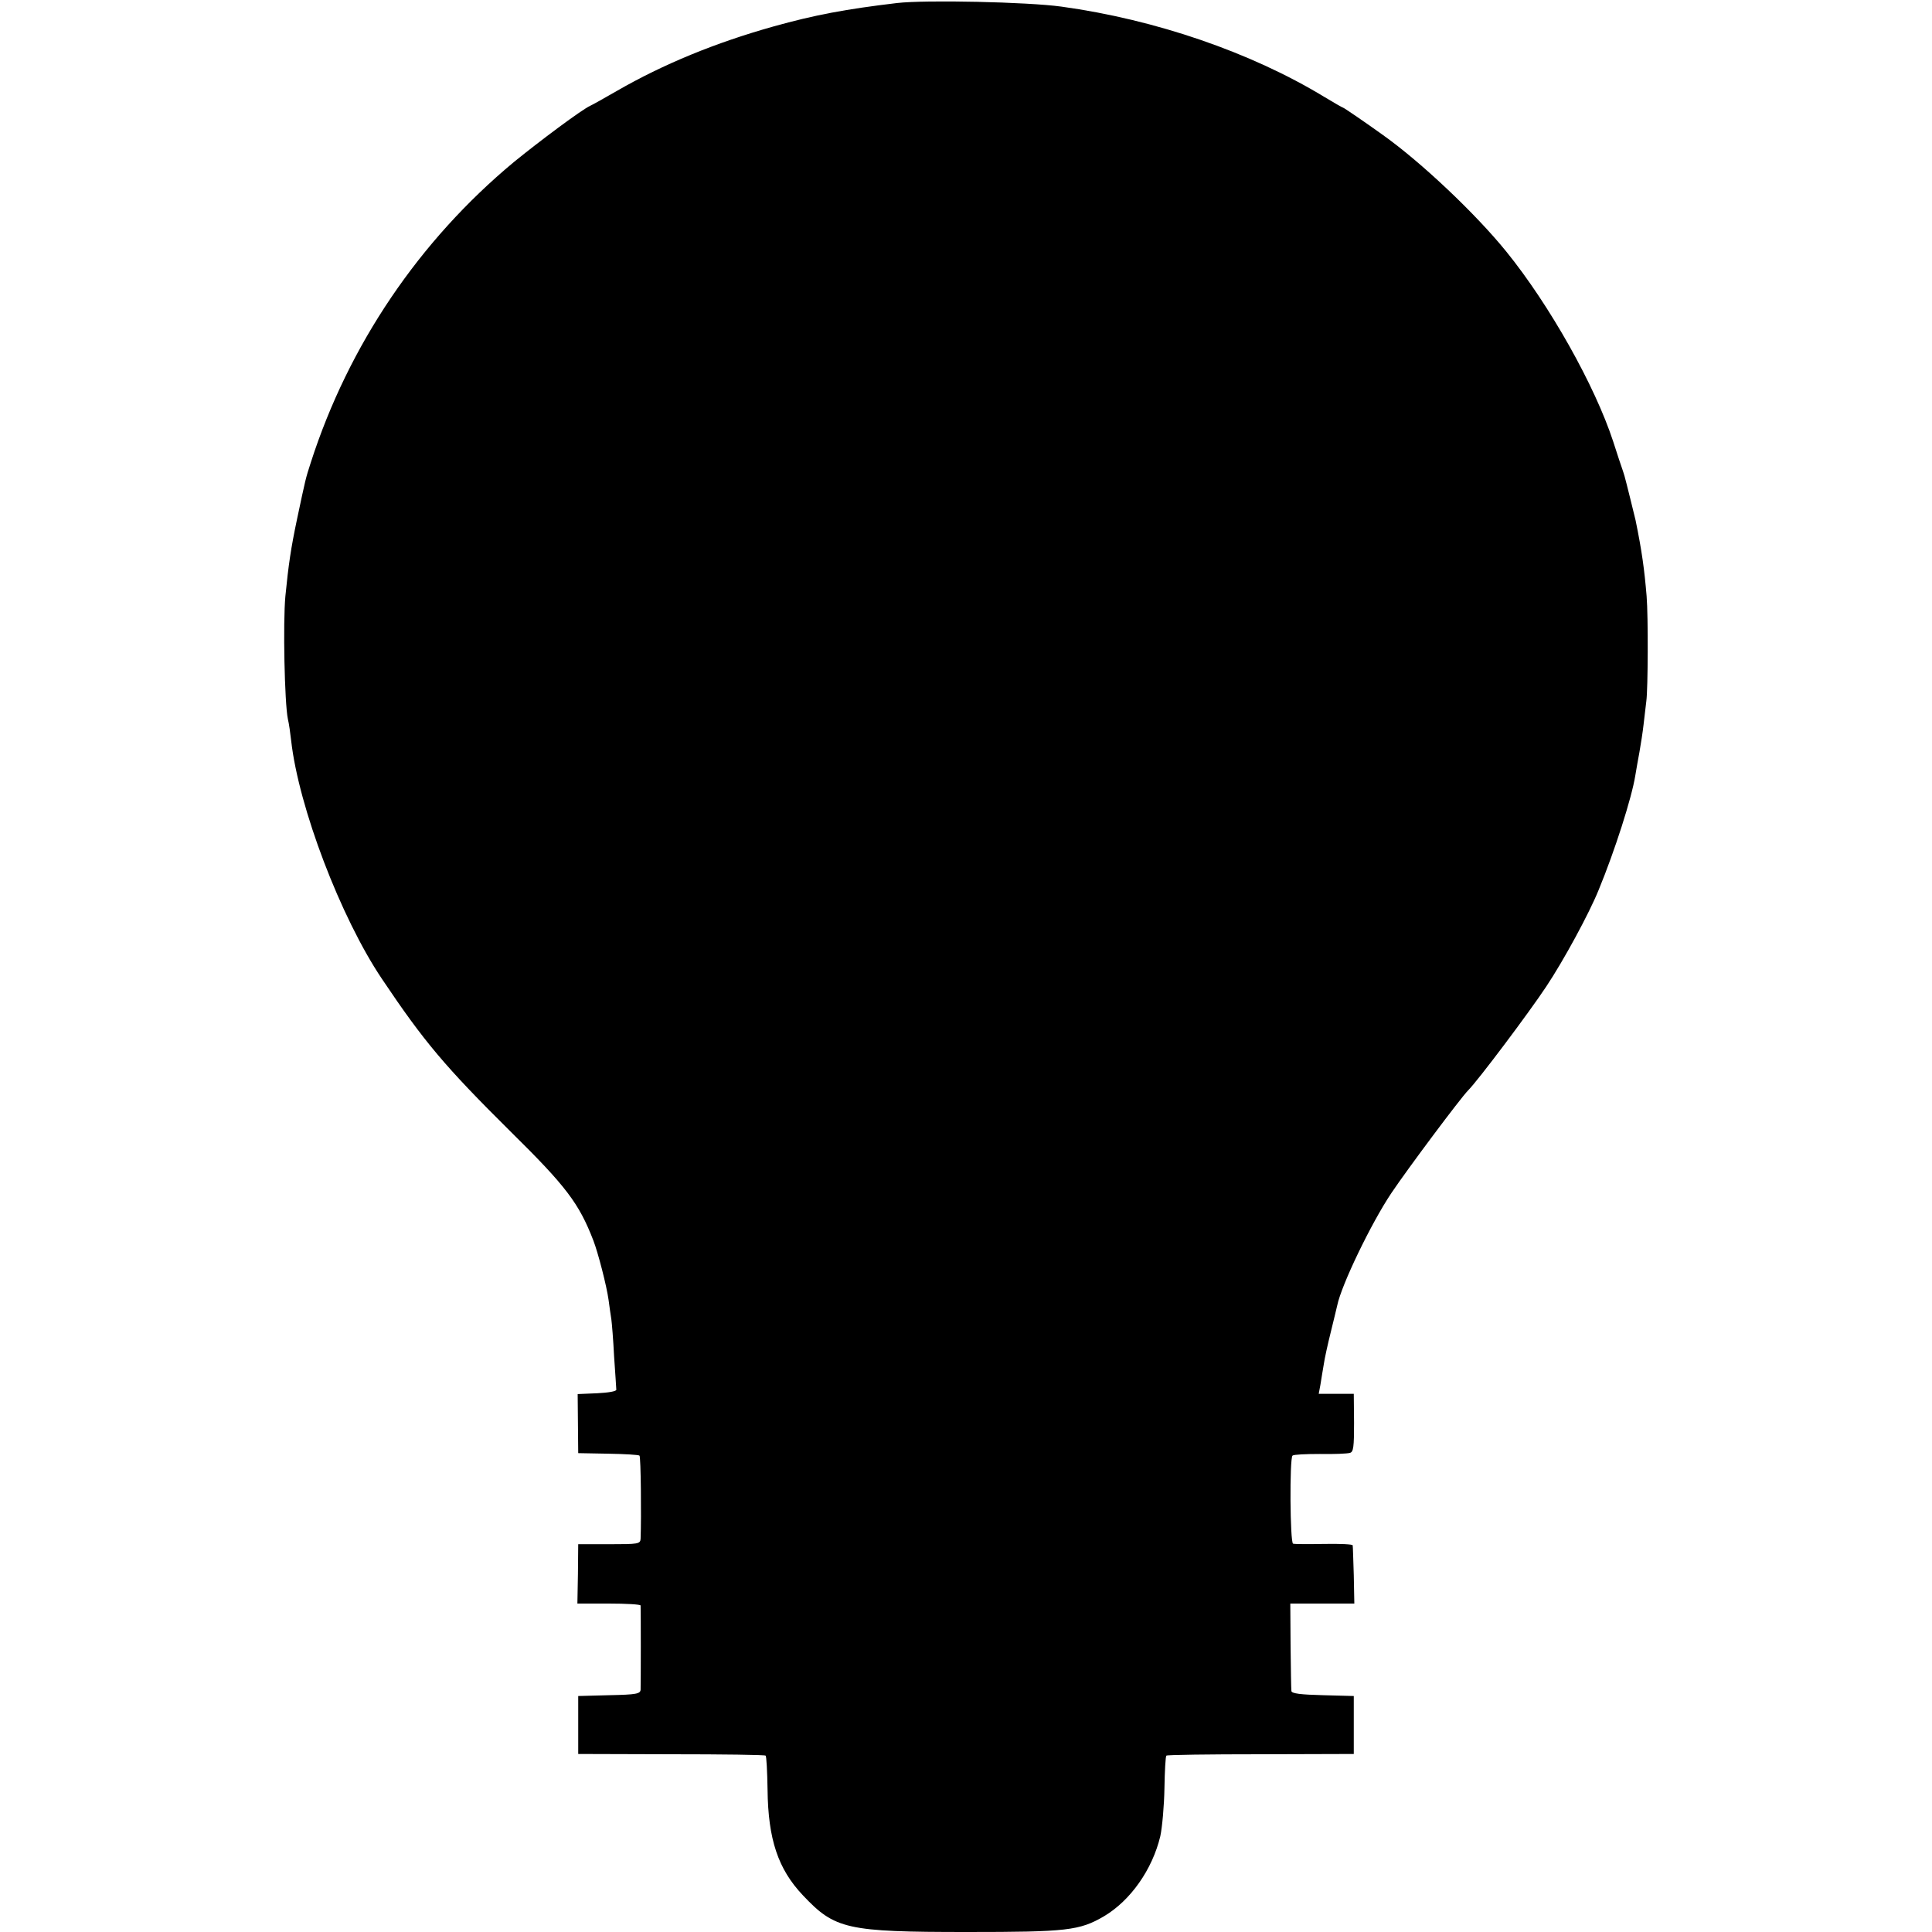
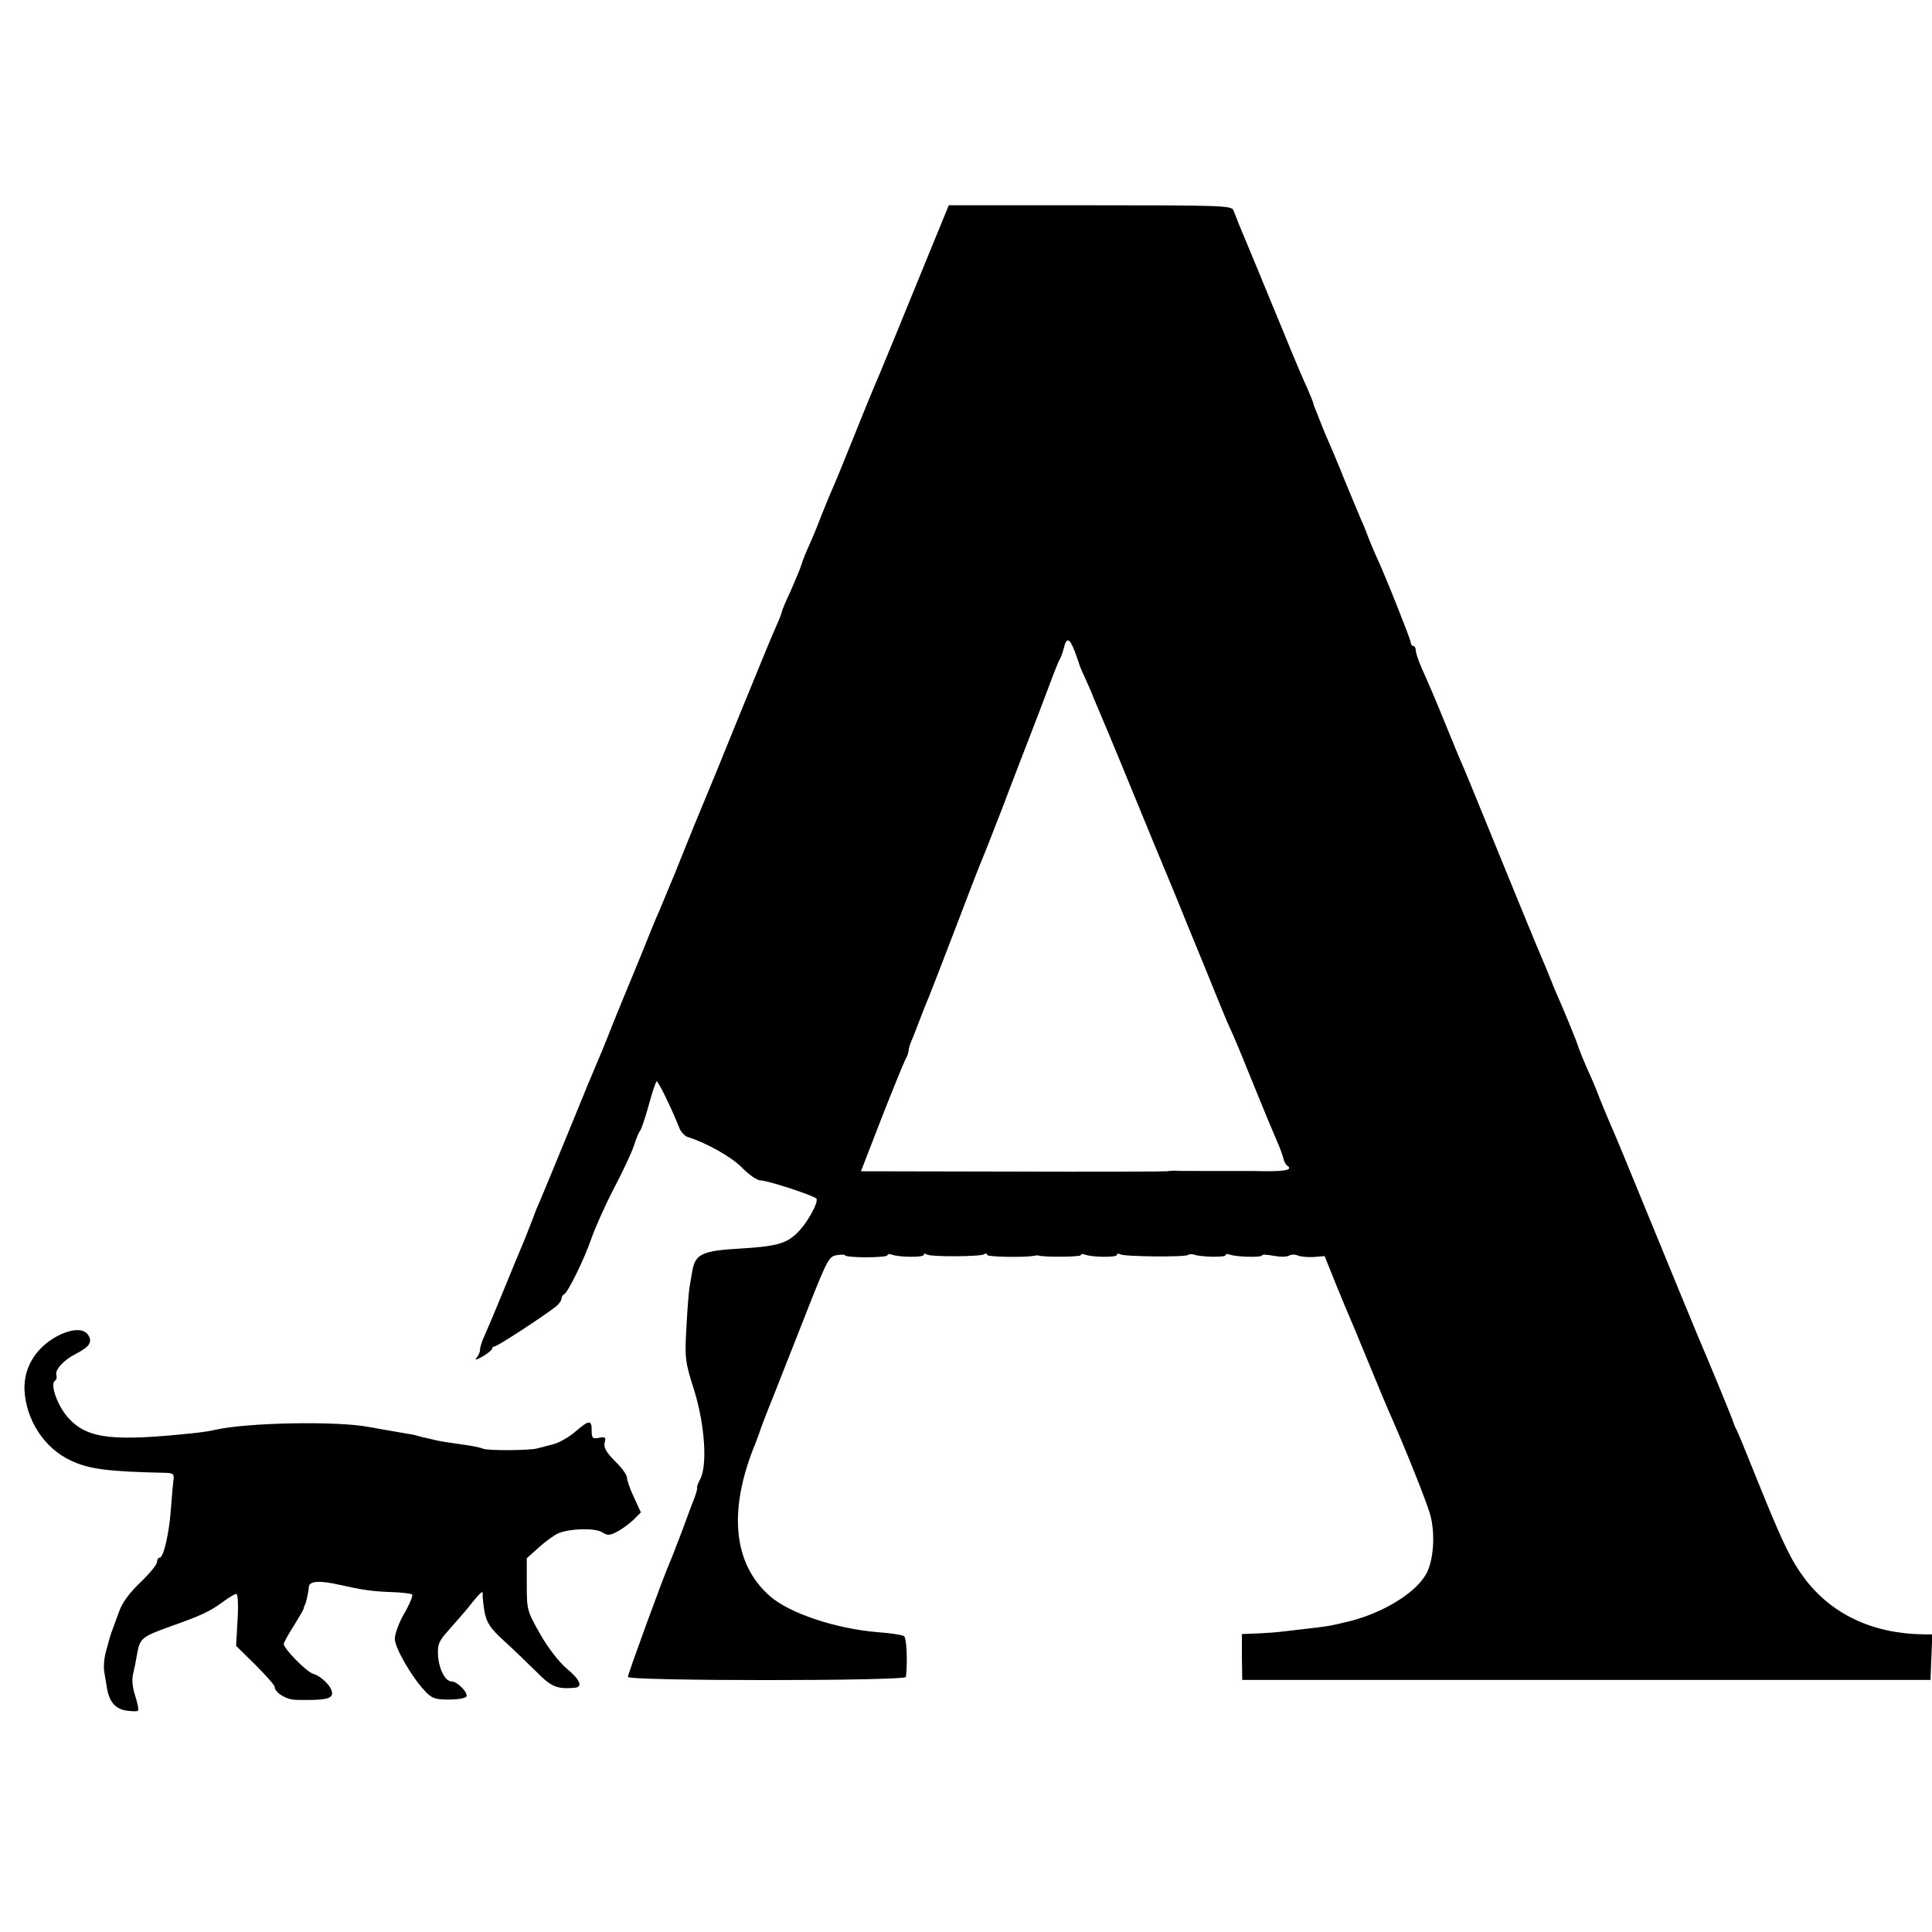
- <svg xmlns="http://www.w3.org/2000/svg" version="1.0" width="700pt" height="700pt" viewBox="0 0 700 700" preserveAspectRatio="xMidYMid meet">
-   <g transform="translate(0,700) scale(0.1,-0.1)" fill="#000000" stroke="none">
-     <path d="M3250 6989 c-185 -22 -298 -43 -448 -85 -210 -59 -398 -136 -568 -234 -45 -26 -88 -50 -95 -53 -31 -14 -185 -129 -277 -204 -343 -285 -599 -663 -736 -1089 -19 -59 -18 -55 -50 -206 -22 -104 -31 -166 -42 -278 -9 -96 -3 -387 9 -445 4 -16 9 -52 12 -79 27 -240 179 -640 329 -863 153 -228 228 -317 466 -553 201 -198 248 -260 300 -395 17 -44 48 -164 55 -215 3 -25 8 -56 10 -70 2 -14 7 -74 10 -135 4 -60 8 -114 8 -120 1 -6 -29 -11 -69 -13 l-71 -3 1 -107 1 -107 108 -2 c60 -1 111 -4 114 -7 5 -5 7 -220 4 -301 -1 -19 -8 -20 -113 -20 l-113 0 -1 -107 -2 -108 114 0 c63 0 114 -3 115 -7 1 -11 1 -284 0 -305 -1 -15 -15 -18 -113 -20 l-113 -3 0 -105 0 -105 337 -1 c186 0 340 -2 342 -5 3 -2 6 -58 7 -123 2 -180 38 -288 128 -383 116 -123 158 -133 596 -133 360 0 406 5 495 57 96 57 175 169 204 290 7 33 14 111 15 174 1 62 4 116 7 118 2 3 156 5 342 5 l337 1 0 105 0 105 -112 3 c-80 2 -113 6 -114 15 -1 7 -2 81 -3 164 l-1 153 116 0 116 0 -2 103 c-2 56 -3 105 -4 108 0 4 -47 6 -103 5 -57 -1 -107 -1 -113 1 -11 4 -13 308 -2 319 4 4 48 6 99 6 51 -1 100 1 109 4 13 3 15 22 15 109 l-1 105 -63 0 -64 0 6 32 c3 18 8 51 12 73 3 22 15 76 26 120 11 44 21 87 23 95 15 74 123 298 196 407 59 88 252 346 278 372 36 36 220 281 283 376 64 96 156 266 190 350 59 143 120 334 133 415 3 19 10 58 15 85 5 28 12 73 15 100 3 28 8 66 10 85 6 44 7 307 1 380 -8 96 -17 163 -40 275 -5 21 -35 143 -40 160 -2 6 -5 17 -8 25 -3 8 -18 53 -33 100 -66 202 -230 494 -387 688 -110 136 -308 324 -449 424 -57 41 -140 98 -143 98 -2 0 -33 18 -68 39 -265 161 -611 280 -952 327 -123 17 -493 25 -596 13z" />
+ <svg xmlns="http://www.w3.org/2000/svg" version="1.0" width="640pt" height="640pt" viewBox="0 0 640 640" preserveAspectRatio="xMidYMid meet">
+   <g transform="translate(0,640) scale(0.1,-0.1)" fill="#000000" stroke="none">
+     <path d="M3095 5603 c-81 -199 -195 -477 -205 -498 -5 -11 -34 -83 -65 -160 -31 -77 -62 -153 -70 -170 -7 -16 -23 -55 -35 -85 -11 -30 -29 -73 -39 -95 -10 -22 -22 -51 -26 -65 -4 -14 -21 -53 -36 -88 -16 -34 -29 -65 -29 -68 0 -3 -7 -22 -16 -42 -27 -62 -30 -70 -125 -302 -50 -124 -109 -268 -131 -320 -22 -52 -57 -140 -79 -195 -23 -55 -47 -113 -54 -130 -8 -16 -39 -93 -70 -170 -32 -77 -63 -153 -70 -170 -7 -16 -22 -55 -34 -85 -12 -30 -26 -64 -31 -75 -5 -11 -48 -114 -95 -230 -47 -115 -91 -221 -97 -235 -6 -14 -12 -27 -13 -30 -2 -6 -13 -36 -25 -65 -4 -11 -12 -31 -18 -45 -6 -14 -34 -81 -62 -150 -28 -69 -58 -139 -66 -157 -8 -17 -14 -37 -14 -45 0 -8 -6 -20 -12 -27 -7 -8 2 -5 20 5 17 10 32 22 32 26 0 4 4 8 9 8 9 0 165 102 204 133 9 8 17 19 17 25 0 6 4 12 8 14 13 5 69 120 92 188 12 34 45 108 74 164 29 55 59 119 66 141 7 22 16 45 21 50 4 6 17 44 28 84 11 41 23 76 26 79 4 4 50 -90 76 -156 5 -12 17 -25 26 -28 63 -20 144 -65 180 -101 23 -24 51 -43 61 -43 24 0 173 -49 186 -60 10 -10 -32 -86 -66 -117 -35 -33 -69 -42 -186 -49 -124 -7 -148 -18 -158 -71 -4 -21 -8 -47 -10 -58 -2 -11 -7 -69 -10 -130 -6 -104 -5 -115 26 -212 35 -114 44 -248 19 -294 -7 -13 -11 -25 -10 -27 2 -2 -2 -15 -7 -30 -6 -15 -25 -65 -42 -112 -18 -47 -36 -94 -41 -105 -19 -42 -139 -370 -139 -380 0 -14 920 -14 921 0 6 54 2 128 -6 135 -5 4 -44 10 -85 13 -139 11 -294 62 -360 120 -122 107 -139 285 -47 507 5 14 11 30 13 35 1 6 24 66 52 135 27 69 78 198 113 287 59 149 66 162 91 165 16 3 28 2 28 -1 0 -3 32 -6 70 -6 39 0 70 3 70 7 0 4 6 5 14 2 23 -9 106 -10 106 -1 0 5 5 5 11 1 14 -8 176 -7 189 1 6 4 10 3 10 -2 0 -7 124 -9 155 -3 6 1 12 2 15 1 16 -6 140 -5 140 1 0 4 6 5 14 2 23 -9 106 -10 106 -1 0 5 5 5 11 2 12 -8 218 -10 225 -2 3 3 12 3 19 1 21 -8 105 -10 105 -2 0 4 6 5 14 2 20 -8 106 -10 106 -3 0 4 18 3 39 -1 22 -4 45 -4 52 1 7 4 20 4 28 0 9 -4 32 -6 52 -5 l37 3 41 -102 c23 -56 46 -111 51 -122 5 -11 20 -48 34 -82 52 -126 78 -189 91 -218 49 -110 120 -288 132 -330 19 -65 12 -160 -15 -203 -39 -65 -154 -132 -270 -157 -12 -3 -30 -7 -40 -9 -18 -4 -60 -9 -157 -20 -22 -3 -63 -6 -91 -7 l-50 -2 0 -76 1 -76 1140 0 1140 0 3 75 3 76 -28 0 c-169 2 -305 66 -395 185 -46 62 -73 118 -158 329 -34 85 -65 160 -68 165 -4 6 -7 15 -9 20 -2 11 -86 213 -121 295 -6 14 -70 169 -142 345 -72 176 -137 334 -145 350 -7 17 -23 54 -35 84 -11 30 -30 75 -42 100 -11 25 -24 57 -29 71 -6 21 -41 106 -82 200 -5 14 -11 27 -12 30 -2 5 -7 19 -48 115 -26 63 -82 199 -174 425 -30 74 -61 149 -68 165 -8 17 -30 71 -50 120 -44 108 -61 147 -86 203 -10 23 -19 49 -19 57 0 8 -4 15 -8 15 -5 0 -9 6 -9 13 -1 11 -88 230 -113 282 -8 17 -29 68 -35 85 -1 3 -9 23 -19 45 -35 84 -59 141 -66 160 -5 11 -15 36 -23 55 -16 36 -39 91 -42 100 -1 3 -7 18 -13 33 -7 16 -12 30 -12 33 0 2 -9 23 -19 47 -11 23 -43 98 -71 167 -60 146 -137 332 -155 375 -7 17 -15 38 -19 48 -5 16 -37 17 -474 17 l-469 0 -48 -117z m465 -1360 c8 -21 14 -40 15 -43 0 -3 9 -23 19 -45 10 -22 22 -49 26 -60 4 -11 15 -36 23 -55 17 -39 115 -276 184 -445 25 -60 73 -175 105 -255 33 -80 75 -183 94 -230 19 -47 40 -98 48 -115 8 -16 36 -82 61 -145 49 -120 58 -143 93 -225 12 -27 23 -57 24 -65 2 -8 7 -18 13 -22 21 -15 -16 -20 -115 -17 -8 0 -33 0 -55 0 -22 0 -47 0 -55 0 -8 0 -42 0 -75 0 -33 0 -67 0 -75 1 -8 0 -19 -1 -25 -2 -5 -1 -236 -2 -511 -1 l-502 1 69 178 c38 97 74 185 79 194 6 10 10 23 10 29 0 6 6 25 14 42 7 18 19 48 26 67 7 19 19 49 26 65 7 17 47 120 89 230 42 110 80 209 85 220 5 11 37 92 71 180 33 88 76 198 94 245 18 47 46 119 61 160 15 41 31 80 34 85 4 6 10 22 14 38 9 37 19 34 36 -10z" />
+     <path d="M204 1981 c-79 -36 -125 -105 -123 -183 4 -100 65 -195 153 -236 61 -29 124 -37 318 -41 23 -1 26 -5 22 -28 -2 -16 -5 -57 -8 -93 -5 -75 -24 -160 -37 -160 -5 0 -9 -7 -9 -15 0 -8 -25 -38 -55 -67 -36 -34 -61 -68 -71 -98 -9 -25 -19 -52 -22 -60 -7 -19 -6 -16 -20 -67 -7 -23 -10 -57 -6 -75 3 -18 7 -40 8 -48 7 -45 26 -69 61 -76 20 -3 38 -4 42 -1 3 3 -1 25 -9 49 -9 27 -12 54 -7 73 4 17 10 46 13 65 9 53 16 58 107 91 105 37 135 51 178 83 19 14 39 26 44 26 5 0 7 -36 4 -86 l-5 -86 64 -63 c35 -35 64 -68 64 -73 0 -19 39 -43 71 -43 95 -2 119 3 119 22 0 21 -34 56 -64 65 -22 7 -96 83 -96 98 0 5 15 32 33 60 17 28 33 54 33 58 1 5 2 9 4 11 3 4 12 42 13 60 1 20 37 22 102 7 76 -17 110 -22 172 -24 34 -1 65 -5 68 -8 4 -3 -8 -32 -26 -63 -18 -31 -32 -70 -31 -85 1 -30 56 -126 100 -172 22 -24 34 -28 78 -28 29 0 55 4 59 10 7 12 -30 50 -49 50 -21 0 -42 40 -45 87 -2 37 3 47 37 85 21 24 46 52 55 63 47 59 57 69 56 55 -1 -8 2 -35 6 -59 7 -36 18 -54 63 -95 31 -28 79 -75 108 -103 50 -51 69 -59 127 -54 29 2 19 27 -25 63 -25 21 -62 68 -88 114 -44 77 -45 81 -45 165 l0 87 40 36 c22 20 51 41 65 47 39 16 122 18 145 3 17 -11 25 -11 49 2 16 8 40 26 54 39 l25 25 -23 50 c-13 27 -23 57 -23 65 0 9 -18 34 -40 55 -29 29 -38 46 -34 61 5 18 2 20 -19 16 -21 -4 -24 -1 -24 24 0 37 -8 36 -56 -5 -21 -18 -55 -37 -74 -41 -19 -5 -42 -11 -50 -13 -24 -7 -164 -8 -180 -1 -8 4 -39 10 -69 14 -30 4 -62 9 -73 11 -10 2 -27 6 -39 9 -11 2 -28 6 -37 9 -9 3 -33 7 -52 10 -19 3 -68 12 -108 19 -104 20 -399 15 -507 -9 -16 -4 -43 -8 -60 -10 -279 -30 -362 -21 -426 46 -37 39 -65 115 -47 126 5 3 7 11 5 18 -7 17 24 51 64 71 46 24 56 39 41 63 -14 20 -46 21 -88 3z" />
  </g>
</svg>
